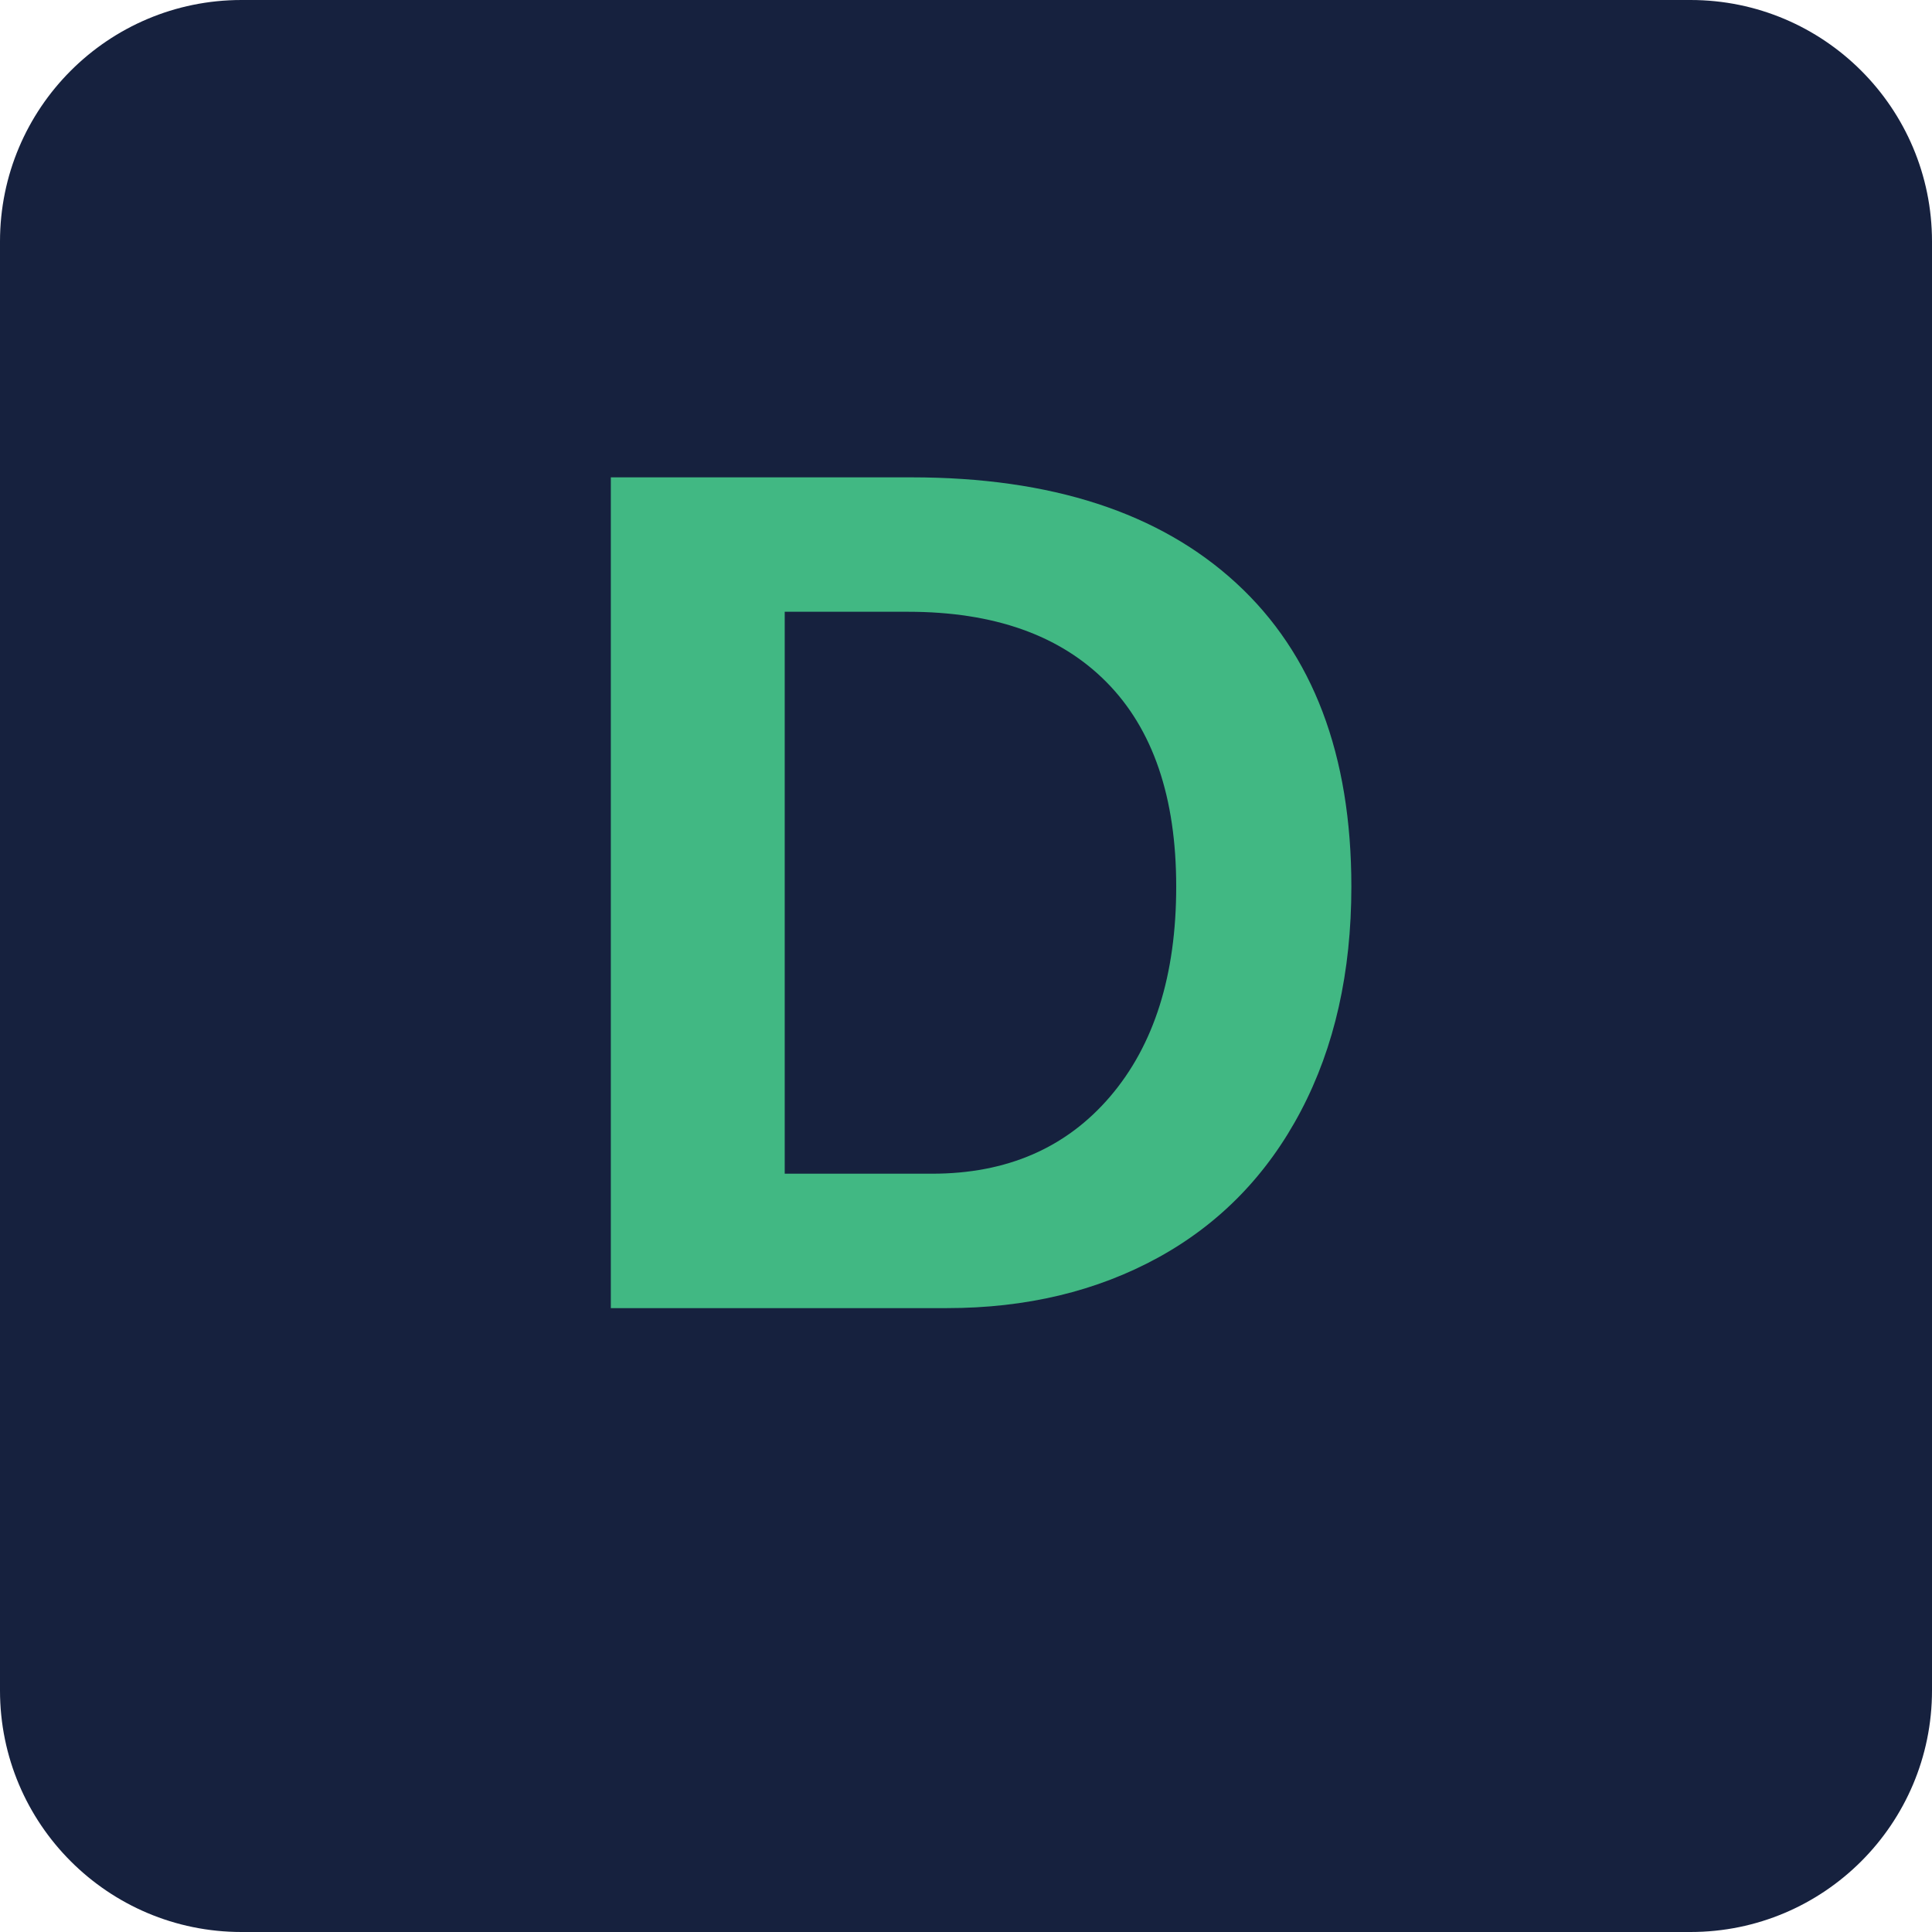
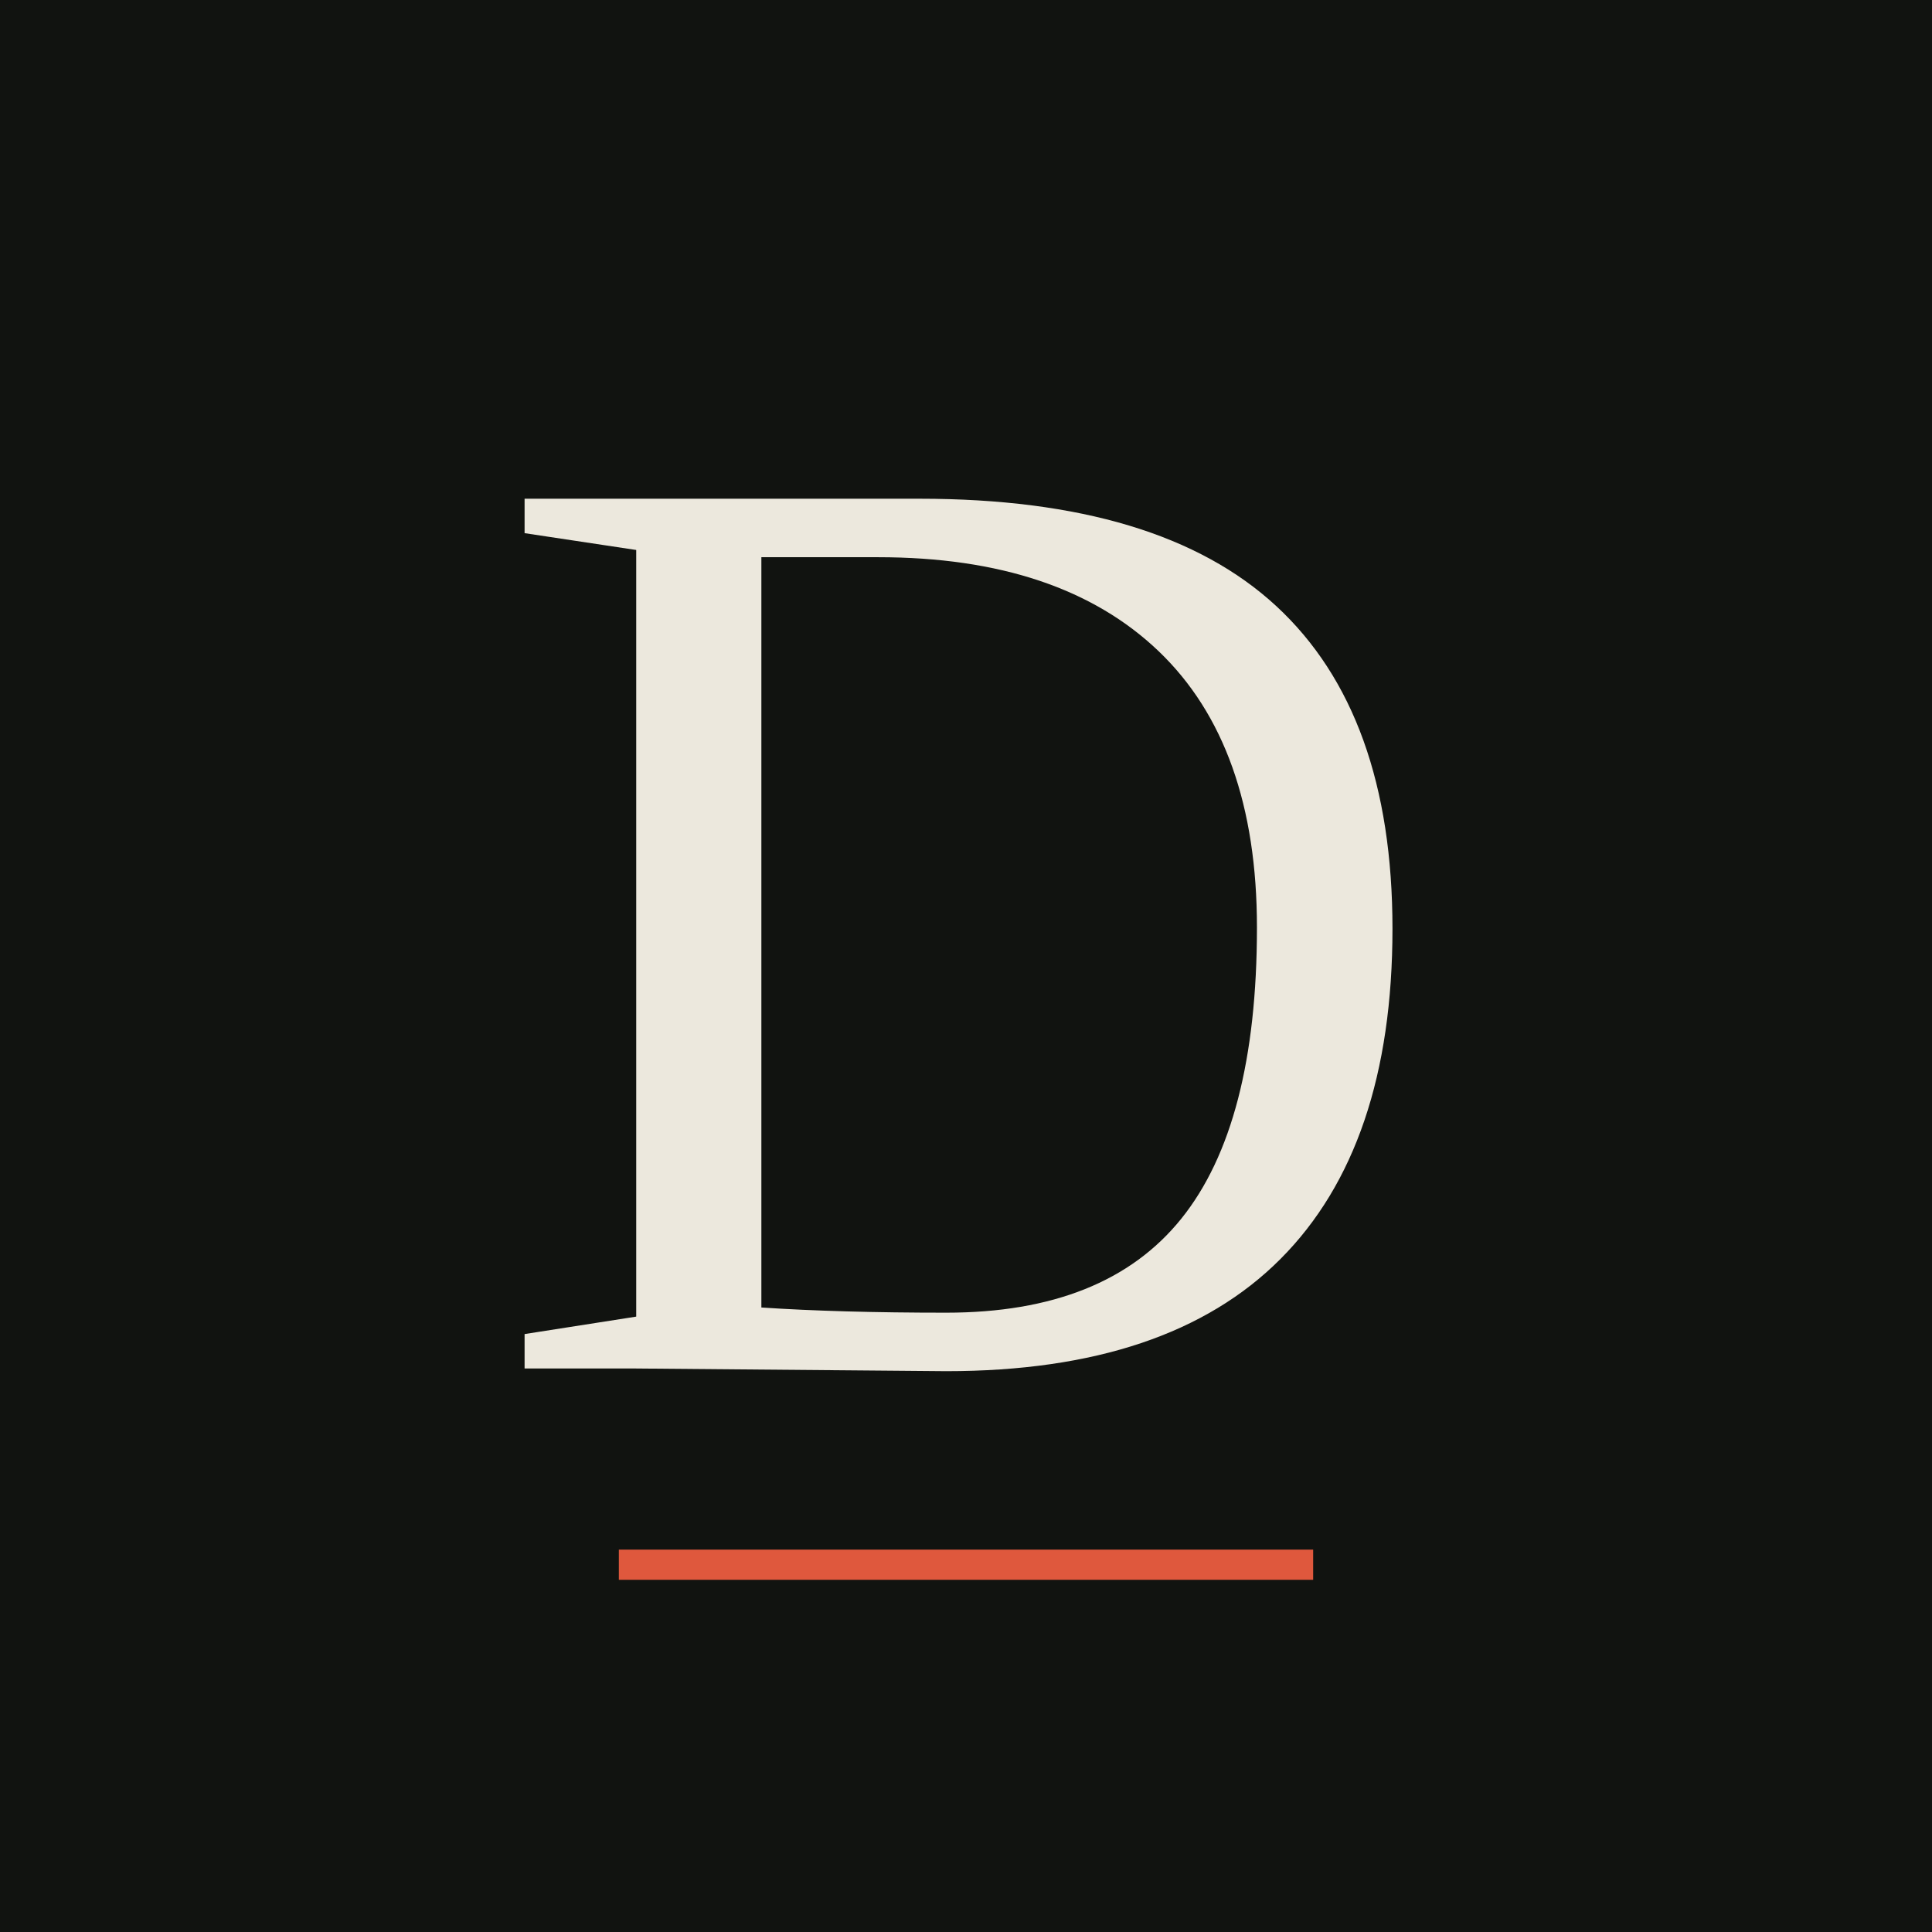
<svg xmlns="http://www.w3.org/2000/svg" viewBox="0 0 192 192" width="192" height="192">
-   <rect width="192" height="192" rx="24" fill="#16213e" />
-   <text x="96" y="130" font-family="Arial, sans-serif" font-size="120" font-weight="bold" fill="#41b883" text-anchor="middle">D</text>
+   <rect width="192" height="192" fill="#111310" />
+   <text x="96" y="136" font-family="'Cormorant Garamond', Georgia, 'Times New Roman', serif" font-size="132" fill="#ece8dd" text-anchor="middle">D</text>
+   <rect x="61.5" y="154" width="69" height="3" fill="#df583d" />
</svg>
